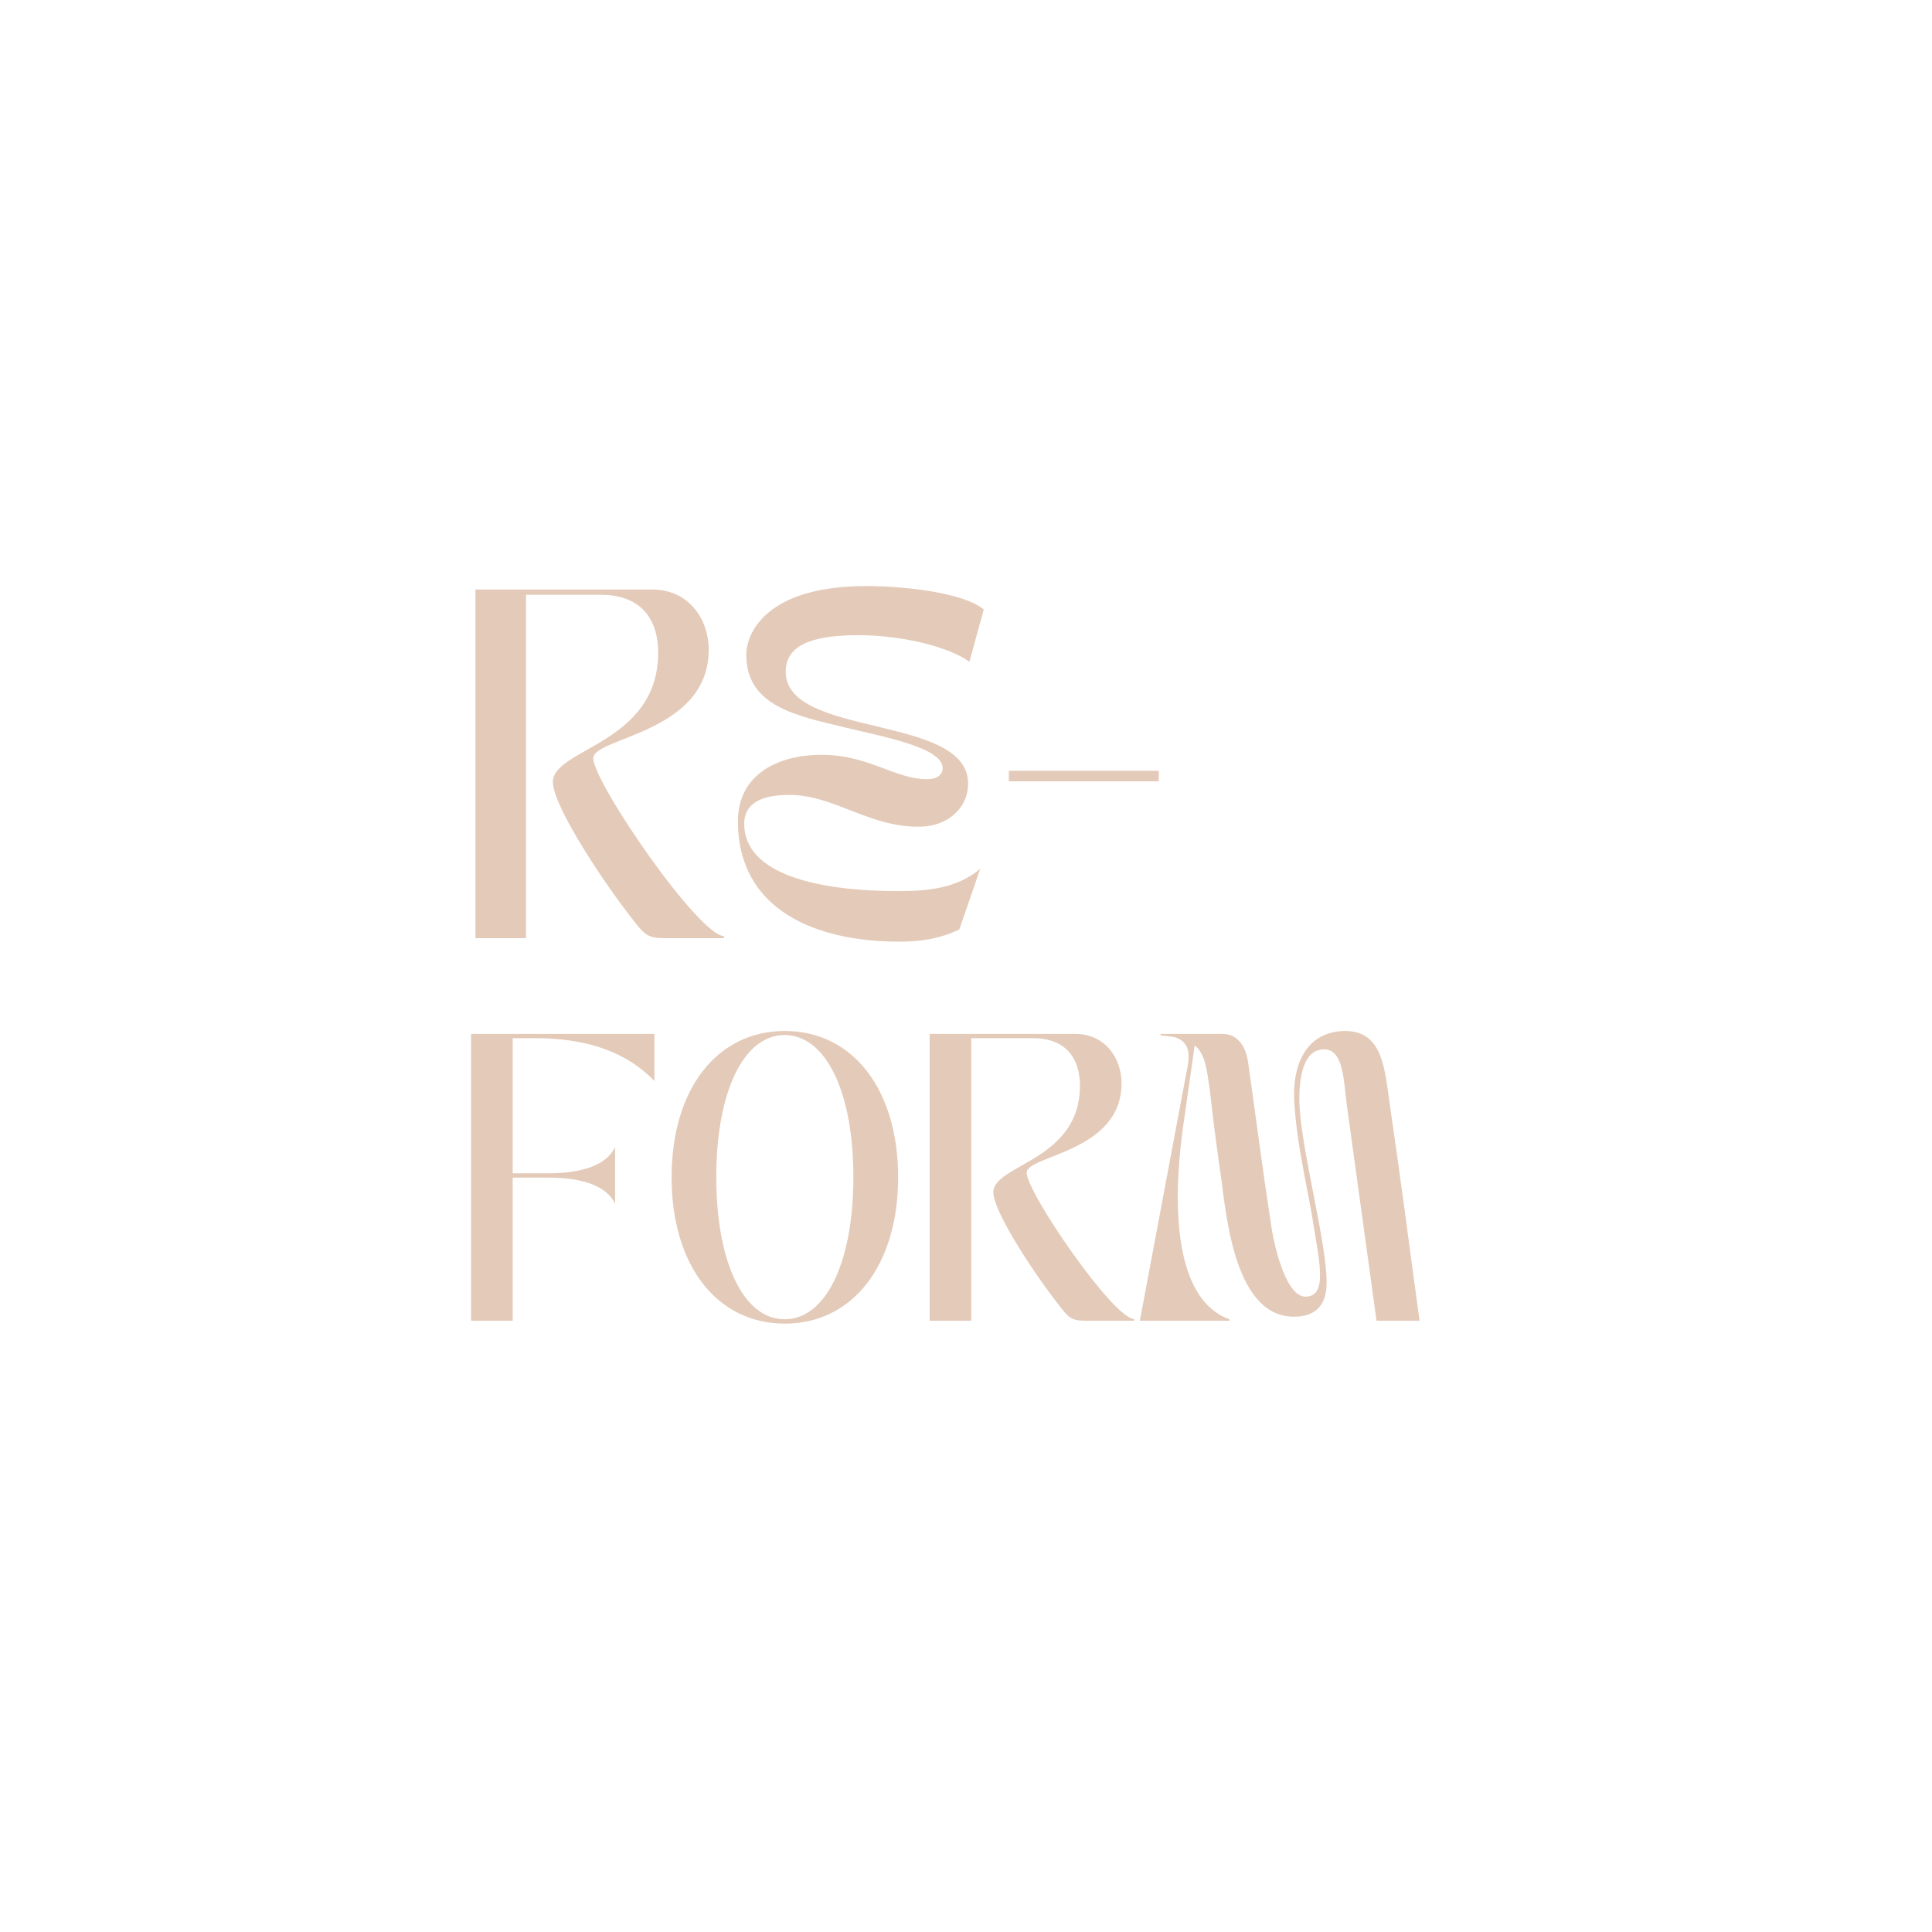
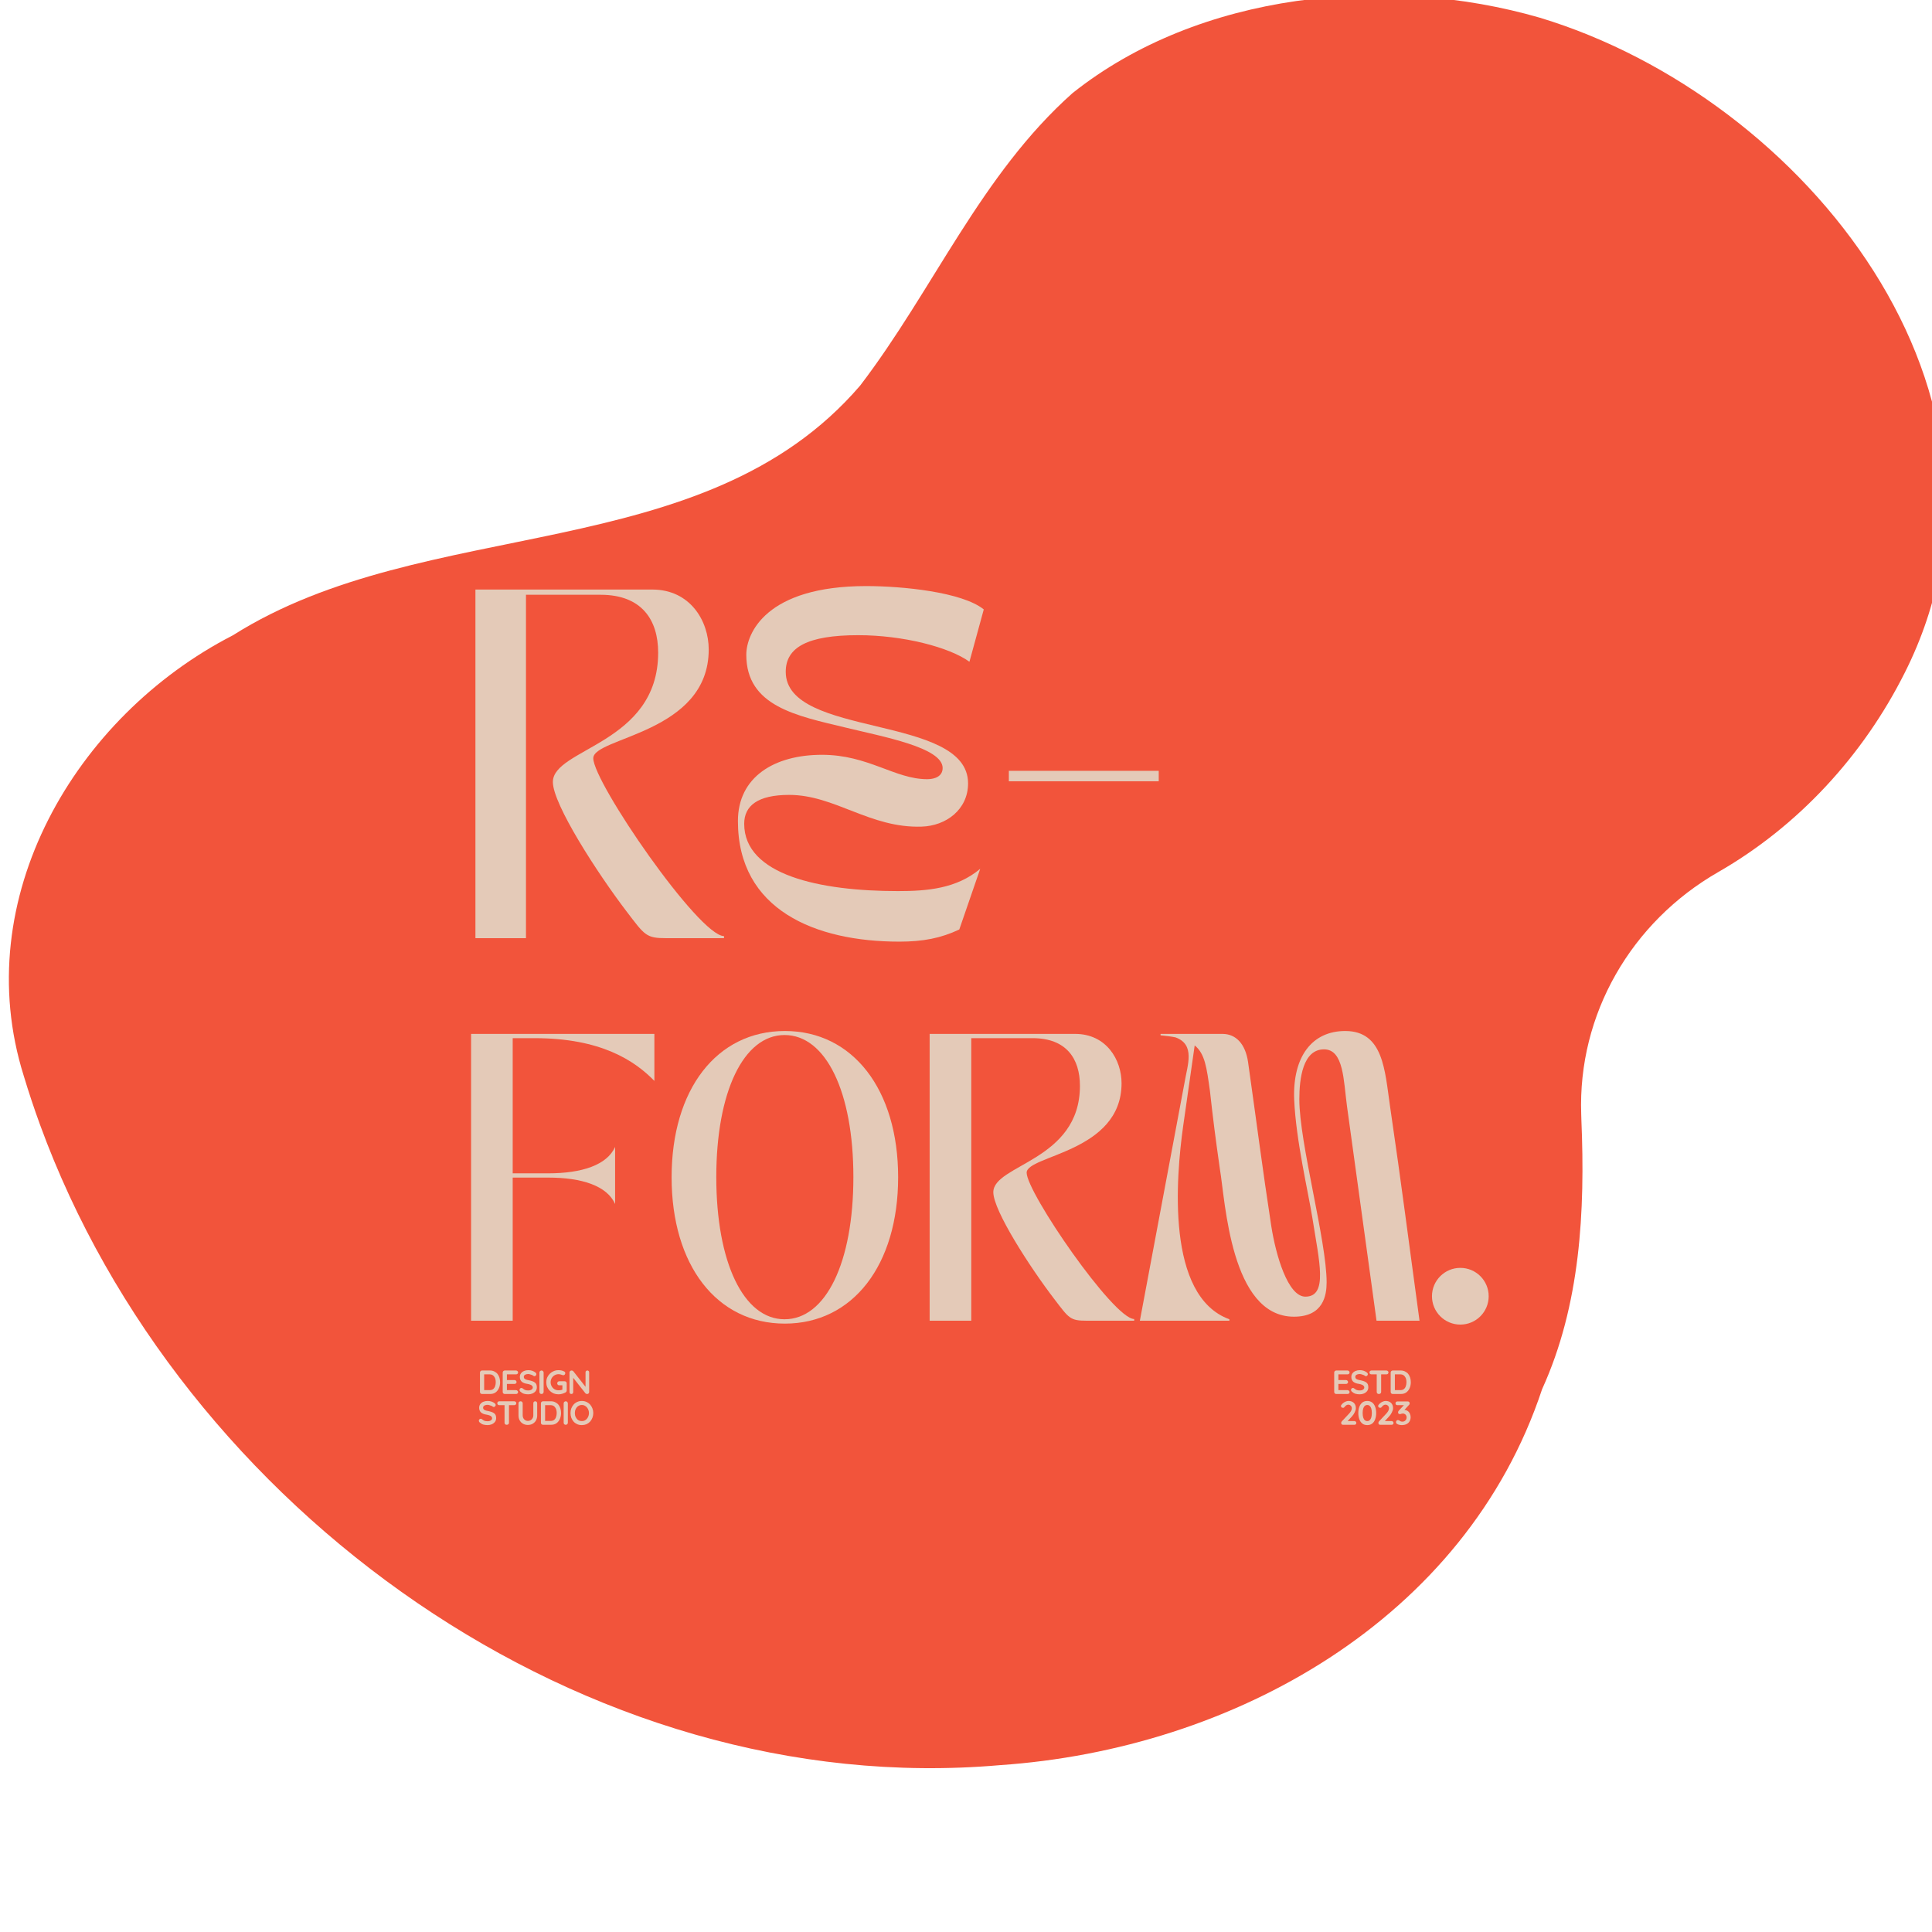
<svg xmlns="http://www.w3.org/2000/svg" width="500" zoomAndPan="magnify" viewBox="0 0 375 375" height="500" preserveAspectRatio="xMidYMid meet" version="1.0">
  <defs>
    <g />
+     <clipPath id="e1bc3268ee">
+       <path d="M 1 0 L 375 0 L 375 344 L 1 344 Z M 1 0 " clip-rule="nonzero" />
+     </clipPath>
+     <clipPath id="7a003048fb">
+       <path d="M 352.148 -45.277 L 462.785 257.652 L 73.91 399.676 L -36.727 96.75 Z M 352.148 -45.277 " clip-rule="nonzero" />
+     </clipPath>
+     <clipPath id="eb1e24b369">
+       <path d="M 352.148 -45.277 L 462.785 257.652 L 73.91 399.676 L -36.727 96.75 Z M 352.148 -45.277 " clip-rule="nonzero" />
+     </clipPath>
+     <clipPath id="b57a41daa2">
+       <path d="M 277.945 246.094 L 288.953 246.094 L 288.953 257.102 L 277.945 257.102 Z M 277.945 246.094 " clip-rule="nonzero" />
+     </clipPath>
+     <clipPath id="82120282ce">
+       <path d="M 283.449 246.094 C 280.41 246.094 277.945 248.559 277.945 251.598 C 277.945 254.637 280.41 257.102 283.449 257.102 C 286.488 257.102 288.953 254.637 288.953 251.598 C 288.953 248.559 286.488 246.094 283.449 246.094 Z M 283.449 246.094 " clip-rule="nonzero" />
+     </clipPath>
  </defs>
+   <g clip-path="url(#e1bc3268ee)">
+     <g clip-path="url(#7a003048fb)">
+       <g clip-path="url(#eb1e24b369)">
+         <path fill="#f2543b" d="M 299.312 269.66 C 306.766 253.297 307.688 235.062 306.945 217.352 C 306.938 216.996 306.926 216.641 306.914 216.281 C 306.234 196.848 316.633 178.949 333.5 169.273 C 348.996 160.387 361.641 146.688 369.738 130.527 C 396.727 76.824 350.262 18.965 298.887 3.438 C 269.23 -5.152 232.75 -1.496 208.168 18.082 C 190.395 33.887 181.164 56.254 166.949 74.848 C 136.5 110.297 82.758 99.574 45.207 123.309 C 14.566 139.059 -6.168 174.488 4.602 208.797 C 5.57 212.012 6.633 215.199 7.785 218.355 C 35.07 293.062 113.637 349.633 194.105 342.613 C 239.301 339.523 284.469 314.414 299.312 269.664 Z M 299.312 269.66 " fill-opacity="1" fill-rule="nonzero" />
+       </g>
+     </g>
+   </g>
  <g fill="#e4cab8" fill-opacity="1">
    <g transform="translate(87.54595, 182.1009)">
      <g>
        <path d="M 14.547 0 L 14.547 -66.656 L 29.031 -66.656 C 37.016 -66.656 40.203 -61.781 40.203 -55.422 C 40.203 -37.688 19.766 -36.875 19.766 -30.312 C 19.766 -25.984 28.422 -12.594 34.109 -5.141 C 37.625 -0.547 37.828 0 41.828 0 L 52.984 0 L 52.984 -0.406 C 48.109 -0.406 27.609 -30.25 27.609 -34.922 C 27.609 -39.047 50.016 -39.719 50.016 -56.031 C 50.016 -61.578 46.422 -67.672 39.047 -67.672 L 4.734 -67.672 L 4.734 0 Z M 14.547 0 " />
      </g>
    </g>
  </g>
  <g fill="#e4cab8" fill-opacity="1">
    <g transform="translate(140.5269, 182.1009)">
      <g>
        <path d="M 2.703 -22.734 C 2.703 -5.484 17.734 0.672 34.031 0.672 C 38.641 0.672 42.094 0 45.672 -1.688 L 49.734 -13.469 C 45.141 -9.609 39.453 -9.141 33.766 -9.141 C 18.609 -9.141 3.922 -12.25 3.922 -22.203 C 3.922 -25.719 6.562 -27.812 12.656 -27.812 C 21.516 -27.812 28.359 -21.312 38.375 -21.656 C 43.109 -21.797 47.375 -24.969 47.375 -30.047 C 47.375 -43.516 11.984 -38.844 11.984 -51.703 C 11.984 -56.438 16.172 -58.812 26.047 -58.812 C 34.719 -58.812 43.719 -56.5 47.641 -53.656 L 50.422 -63.812 C 46.219 -67.203 34.578 -68.344 27.609 -68.344 C 8.125 -68.344 4.328 -59.141 4.328 -55.016 C 4.328 -45 14.078 -43.172 23.625 -40.875 C 30.859 -39.109 42.438 -37.016 42.438 -33.031 C 42.438 -31.469 41.016 -30.859 39.453 -30.859 C 33.156 -30.859 28.016 -35.594 19.016 -35.594 C 9.812 -35.594 2.703 -31.328 2.703 -22.734 Z M 2.703 -22.734 " />
      </g>
    </g>
  </g>
  <g fill="#e4cab8" fill-opacity="1">
    <g transform="translate(192.4253, 182.1009)">
      <g>
        <path d="M 3.391 -32.484 L 3.391 -30.453 L 32.484 -30.453 L 32.484 -32.484 Z M 3.391 -32.484 " />
      </g>
    </g>
  </g>
  <g fill="#e4cab8" fill-opacity="1">
    <g transform="translate(87.54595, 256.3509)">
      <g>
        <path d="M 3.891 0 L 11.969 0 L 11.969 -27.781 L 18.875 -27.781 C 25.438 -27.781 30.281 -26.172 31.844 -22.656 L 31.844 -33.734 C 30.281 -30.234 25.438 -28.609 18.875 -28.609 L 11.969 -28.609 L 11.969 -54.844 L 16.25 -54.844 C 29.062 -54.844 35.625 -50.5 39.469 -46.547 L 39.469 -55.672 L 3.891 -55.672 Z M 3.891 0 " />
      </g>
    </g>
  </g>
  <g fill="#e4cab8" fill-opacity="1">
    <g transform="translate(128.125, 256.3509)">
      <g>
        <path d="M 24.219 0.562 C 37.406 0.562 46.203 -10.797 46.203 -27.844 C 46.203 -44.875 37.406 -56.234 24.219 -56.234 C 10.969 -56.234 2.234 -44.875 2.234 -27.844 C 2.234 -10.797 10.969 0.562 24.219 0.562 Z M 10.906 -27.891 C 10.906 -44.422 16.203 -55.453 24.156 -55.453 C 32.172 -55.453 37.516 -44.422 37.516 -27.891 C 37.516 -11.297 32.172 -0.281 24.156 -0.281 C 16.203 -0.281 10.906 -11.297 10.906 -27.891 Z M 10.906 -27.891 " />
      </g>
    </g>
  </g>
  <g fill="#e4cab8" fill-opacity="1">
    <g transform="translate(176.5528, 256.3509)">
      <g>
        <path d="M 11.969 0 L 11.969 -54.844 L 23.891 -54.844 C 30.453 -54.844 33.062 -50.828 33.062 -45.594 C 33.062 -31.016 16.25 -30.344 16.25 -24.938 C 16.25 -21.375 23.375 -10.359 28.062 -4.234 C 30.953 -0.453 31.125 0 34.406 0 L 43.594 0 L 43.594 -0.328 C 39.578 -0.328 22.719 -24.891 22.719 -28.734 C 22.719 -32.125 41.141 -32.672 41.141 -46.094 C 41.141 -50.656 38.188 -55.672 32.125 -55.672 L 3.891 -55.672 L 3.891 0 Z M 11.969 0 " />
      </g>
    </g>
  </g>
  <g fill="#e4cab8" fill-opacity="1">
    <g transform="translate(220.1377, 256.3509)">
      <g>
        <path d="M 18.484 0 L 18.484 -0.281 C 6.125 -4.781 8.125 -27.844 9.516 -37.797 C 10.641 -45.766 10.641 -45.703 11.75 -53.438 C 13.75 -51.828 14.078 -49.109 14.703 -44.656 C 15.312 -39.188 15.75 -35.688 16.641 -29.453 C 17.703 -23.219 18.703 -0.781 31.016 -0.781 C 36.75 -0.781 37.359 -4.953 37.359 -7.453 C 37.359 -15.531 32.062 -34.453 32.062 -42.984 C 32.062 -46.984 32.734 -52.672 36.859 -52.672 C 40.703 -52.672 40.641 -46.547 41.312 -41.641 C 43.484 -25.781 44.812 -16.25 47.047 0 L 55.391 0 C 53.172 -16.25 52 -25.719 49.656 -41.703 C 48.656 -48.609 48.375 -56.234 40.969 -56.234 C 34.578 -56.234 30.734 -51.328 31.062 -42.922 C 31.406 -34.969 33.797 -25 34.625 -19.766 C 35.906 -11.578 37.688 -4.672 33.234 -4.672 C 29.844 -4.672 27.5 -12.688 26.609 -18.422 C 24.828 -30.062 23.938 -37.297 22.109 -50.219 C 21.594 -53.719 19.766 -55.672 17.141 -55.672 L 5.125 -55.672 L 5.125 -55.391 C 6.234 -55.281 7.188 -55.172 8.016 -55 C 11.906 -53.609 10.359 -49.656 9.797 -46.312 L 1.109 0 Z M 18.484 0 " />
      </g>
    </g>
  </g>
+   <g clip-path="url(#b57a41daa2)">
+     <g clip-path="url(#82120282ce)">
+       <path fill="#e4cab8" d="M 277.945 246.094 L 288.953 246.094 L 288.953 257.102 L 277.945 257.102 Z M 277.945 246.094 " fill-opacity="1" fill-rule="nonzero" />
+     </g>
+   </g>
+   <g fill="#e4cab8" fill-opacity="1">
+     <g transform="translate(92.67783, 270.5731)">
+       <g>
+         <path d="M 2.438 -4.562 C 2.75 -4.562 3.023 -4.5 3.266 -4.375 C 3.516 -4.258 3.723 -4.098 3.891 -3.891 C 4.055 -3.68 4.18 -3.438 4.266 -3.156 C 4.348 -2.883 4.391 -2.594 4.391 -2.281 C 4.391 -1.863 4.312 -1.477 4.156 -1.125 C 4.008 -0.781 3.789 -0.504 3.5 -0.297 C 3.219 -0.098 2.863 0 2.438 0 L 0.891 0 C 0.773 0 0.676 -0.035 0.594 -0.109 C 0.52 -0.191 0.484 -0.285 0.484 -0.391 L 0.484 -4.156 C 0.484 -4.27 0.52 -4.363 0.594 -4.438 C 0.676 -4.52 0.773 -4.562 0.891 -4.562 Z M 2.375 -0.75 C 2.645 -0.75 2.867 -0.816 3.047 -0.953 C 3.223 -1.098 3.348 -1.285 3.422 -1.516 C 3.504 -1.754 3.547 -2.008 3.547 -2.281 C 3.547 -2.488 3.523 -2.68 3.484 -2.859 C 3.441 -3.047 3.367 -3.207 3.266 -3.344 C 3.172 -3.488 3.051 -3.602 2.906 -3.688 C 2.758 -3.77 2.582 -3.812 2.375 -3.812 L 1.234 -3.812 L 1.297 -3.875 L 1.297 -0.672 L 1.266 -0.75 Z M 2.375 -0.75 " />
+       </g>
+     </g>
+   </g>
+   <g fill="#e4cab8" fill-opacity="1">
+     <g transform="translate(97.09293, 270.5731)">
+       <g>
+         <path d="M 0.891 -4.562 L 3.062 -4.562 C 3.176 -4.562 3.27 -4.523 3.344 -4.453 C 3.426 -4.379 3.469 -4.285 3.469 -4.172 C 3.469 -4.066 3.426 -3.977 3.344 -3.906 C 3.27 -3.844 3.176 -3.812 3.062 -3.812 L 1.25 -3.812 L 1.297 -3.922 L 1.297 -2.656 L 1.25 -2.703 L 2.781 -2.703 C 2.883 -2.703 2.973 -2.664 3.047 -2.594 C 3.129 -2.52 3.172 -2.426 3.172 -2.312 C 3.172 -2.207 3.129 -2.117 3.047 -2.047 C 2.973 -1.984 2.883 -1.953 2.781 -1.953 L 1.266 -1.953 L 1.297 -2 L 1.297 -0.688 L 1.25 -0.75 L 3.062 -0.75 C 3.176 -0.75 3.27 -0.707 3.344 -0.625 C 3.426 -0.551 3.469 -0.469 3.469 -0.375 C 3.469 -0.258 3.426 -0.164 3.344 -0.094 C 3.27 -0.031 3.176 0 3.062 0 L 0.891 0 C 0.773 0 0.676 -0.035 0.594 -0.109 C 0.52 -0.191 0.484 -0.285 0.484 -0.391 L 0.484 -4.156 C 0.484 -4.27 0.52 -4.363 0.594 -4.438 C 0.676 -4.52 0.773 -4.562 0.891 -4.562 Z M 0.891 -4.562 " />
+       </g>
+     </g>
+   </g>
+   <g fill="#e4cab8" fill-opacity="1">
+     <g transform="translate(100.5754, 270.5731)">
+       <g>
+         <path d="M 1.953 0.062 C 1.648 0.062 1.375 0.023 1.125 -0.047 C 0.883 -0.117 0.656 -0.254 0.438 -0.453 C 0.383 -0.492 0.344 -0.547 0.312 -0.609 C 0.281 -0.672 0.266 -0.734 0.266 -0.797 C 0.266 -0.891 0.297 -0.973 0.359 -1.047 C 0.43 -1.129 0.523 -1.172 0.641 -1.172 C 0.723 -1.172 0.797 -1.145 0.859 -1.094 C 1.023 -0.957 1.188 -0.852 1.344 -0.781 C 1.508 -0.719 1.711 -0.688 1.953 -0.688 C 2.117 -0.688 2.266 -0.707 2.391 -0.75 C 2.523 -0.801 2.633 -0.867 2.719 -0.953 C 2.801 -1.047 2.844 -1.145 2.844 -1.25 C 2.844 -1.383 2.801 -1.492 2.719 -1.578 C 2.645 -1.672 2.523 -1.75 2.359 -1.812 C 2.203 -1.875 2.004 -1.926 1.766 -1.969 C 1.523 -2 1.316 -2.051 1.141 -2.125 C 0.961 -2.195 0.812 -2.285 0.688 -2.391 C 0.57 -2.504 0.484 -2.633 0.422 -2.781 C 0.359 -2.938 0.328 -3.109 0.328 -3.297 C 0.328 -3.578 0.398 -3.816 0.547 -4.016 C 0.691 -4.211 0.891 -4.363 1.141 -4.469 C 1.391 -4.57 1.664 -4.625 1.969 -4.625 C 2.25 -4.625 2.508 -4.582 2.75 -4.5 C 2.988 -4.414 3.188 -4.305 3.344 -4.172 C 3.469 -4.078 3.531 -3.961 3.531 -3.828 C 3.531 -3.734 3.488 -3.645 3.406 -3.562 C 3.332 -3.488 3.25 -3.453 3.156 -3.453 C 3.094 -3.453 3.035 -3.473 2.984 -3.516 C 2.91 -3.578 2.812 -3.633 2.688 -3.688 C 2.57 -3.738 2.445 -3.781 2.312 -3.812 C 2.188 -3.852 2.07 -3.875 1.969 -3.875 C 1.781 -3.875 1.617 -3.848 1.484 -3.797 C 1.359 -3.754 1.258 -3.691 1.188 -3.609 C 1.125 -3.523 1.094 -3.43 1.094 -3.328 C 1.094 -3.191 1.129 -3.082 1.203 -3 C 1.285 -2.914 1.398 -2.848 1.547 -2.797 C 1.691 -2.742 1.863 -2.703 2.062 -2.672 C 2.32 -2.617 2.551 -2.555 2.75 -2.484 C 2.945 -2.422 3.109 -2.336 3.234 -2.234 C 3.367 -2.141 3.469 -2.016 3.531 -1.859 C 3.594 -1.703 3.625 -1.516 3.625 -1.297 C 3.625 -1.016 3.547 -0.77 3.391 -0.562 C 3.234 -0.363 3.023 -0.207 2.766 -0.094 C 2.516 0.008 2.242 0.062 1.953 0.062 Z M 1.953 0.062 " />
+       </g>
+     </g>
+   </g>
+   <g fill="#e4cab8" fill-opacity="1">
+     <g transform="translate(104.221, 270.5731)">
+       <g>
+         <path d="M 1.297 -0.391 C 1.297 -0.285 1.254 -0.191 1.172 -0.109 C 1.098 -0.035 1.004 0 0.891 0 C 0.766 0 0.664 -0.035 0.594 -0.109 C 0.52 -0.191 0.484 -0.285 0.484 -0.391 L 0.484 -4.156 C 0.484 -4.27 0.52 -4.363 0.594 -4.438 C 0.676 -4.52 0.781 -4.562 0.906 -4.562 C 1.008 -4.562 1.098 -4.52 1.172 -4.438 C 1.254 -4.363 1.297 -4.27 1.297 -4.156 Z M 1.297 -0.391 " />
+       </g>
+     </g>
+   </g>
+   <g fill="#e4cab8" fill-opacity="1">
+     <g transform="translate(105.7666, 270.5731)">
+       <g>
+         <path d="M 2.641 0.062 C 2.305 0.062 1.992 0.004 1.703 -0.109 C 1.422 -0.234 1.172 -0.398 0.953 -0.609 C 0.734 -0.828 0.562 -1.078 0.438 -1.359 C 0.32 -1.648 0.266 -1.957 0.266 -2.281 C 0.266 -2.602 0.32 -2.906 0.438 -3.188 C 0.562 -3.469 0.734 -3.719 0.953 -3.938 C 1.172 -4.156 1.422 -4.32 1.703 -4.438 C 1.992 -4.562 2.305 -4.625 2.641 -4.625 C 2.836 -4.625 3.031 -4.602 3.219 -4.562 C 3.414 -4.52 3.598 -4.453 3.766 -4.359 C 3.828 -4.328 3.875 -4.281 3.906 -4.219 C 3.938 -4.164 3.953 -4.109 3.953 -4.047 C 3.953 -3.941 3.914 -3.848 3.844 -3.766 C 3.781 -3.68 3.691 -3.641 3.578 -3.641 C 3.547 -3.641 3.508 -3.645 3.469 -3.656 C 3.438 -3.664 3.406 -3.676 3.375 -3.688 C 3.258 -3.738 3.141 -3.773 3.016 -3.797 C 2.898 -3.828 2.773 -3.844 2.641 -3.844 C 2.359 -3.844 2.098 -3.77 1.859 -3.625 C 1.629 -3.488 1.445 -3.301 1.312 -3.062 C 1.176 -2.82 1.109 -2.562 1.109 -2.281 C 1.109 -2 1.176 -1.738 1.312 -1.5 C 1.445 -1.258 1.629 -1.066 1.859 -0.922 C 2.098 -0.785 2.359 -0.719 2.641 -0.719 C 2.766 -0.719 2.906 -0.727 3.062 -0.75 C 3.219 -0.781 3.348 -0.816 3.453 -0.859 L 3.391 -0.672 L 3.391 -1.781 L 3.5 -1.688 L 2.781 -1.688 C 2.664 -1.688 2.57 -1.723 2.5 -1.797 C 2.426 -1.867 2.391 -1.961 2.391 -2.078 C 2.391 -2.18 2.426 -2.27 2.5 -2.344 C 2.57 -2.426 2.664 -2.469 2.781 -2.469 L 3.844 -2.469 C 3.957 -2.469 4.051 -2.426 4.125 -2.344 C 4.195 -2.27 4.234 -2.176 4.234 -2.062 L 4.234 -0.688 C 4.234 -0.594 4.211 -0.52 4.172 -0.469 C 4.141 -0.414 4.098 -0.367 4.047 -0.328 C 3.836 -0.211 3.613 -0.117 3.375 -0.047 C 3.145 0.023 2.898 0.062 2.641 0.062 Z M 2.641 0.062 " />
+       </g>
+     </g>
+   </g>
+   <g fill="#e4cab8" fill-opacity="1">
+     <g transform="translate(110.0578, 270.5731)">
+       <g>
+         <path d="M 3.953 -4.562 C 4.055 -4.562 4.141 -4.523 4.203 -4.453 C 4.266 -4.391 4.297 -4.305 4.297 -4.203 L 4.297 -0.391 C 4.297 -0.285 4.258 -0.191 4.188 -0.109 C 4.113 -0.035 4.02 0 3.906 0 C 3.844 0 3.781 -0.008 3.719 -0.031 C 3.664 -0.051 3.625 -0.078 3.594 -0.109 L 1.031 -3.359 L 1.203 -3.469 L 1.203 -0.359 C 1.203 -0.254 1.164 -0.164 1.094 -0.094 C 1.031 -0.031 0.945 0 0.844 0 C 0.738 0 0.648 -0.031 0.578 -0.094 C 0.516 -0.164 0.484 -0.254 0.484 -0.359 L 0.484 -4.156 C 0.484 -4.27 0.52 -4.363 0.594 -4.438 C 0.676 -4.52 0.773 -4.562 0.891 -4.562 C 0.953 -4.562 1.016 -4.547 1.078 -4.516 C 1.141 -4.492 1.188 -4.461 1.219 -4.422 L 3.703 -1.25 L 3.594 -1.172 L 3.594 -4.203 C 3.594 -4.305 3.625 -4.391 3.688 -4.453 C 3.75 -4.523 3.836 -4.562 3.953 -4.562 Z M 3.953 -4.562 " />
+       </g>
+     </g>
+   </g>
+   <g fill="#e4cab8" fill-opacity="1">
+     <g transform="translate(114.6115, 270.5731)">
+       <g />
+     </g>
+   </g>
+   <g fill="#e4cab8" fill-opacity="1">
+     <g transform="translate(92.67783, 276.5511)">
+       <g>
+         <path d="M 1.953 0.062 C 1.648 0.062 1.375 0.023 1.125 -0.047 C 0.883 -0.117 0.656 -0.254 0.438 -0.453 C 0.383 -0.492 0.344 -0.547 0.312 -0.609 C 0.281 -0.672 0.266 -0.734 0.266 -0.797 C 0.266 -0.891 0.297 -0.973 0.359 -1.047 C 0.43 -1.129 0.523 -1.172 0.641 -1.172 C 0.723 -1.172 0.797 -1.145 0.859 -1.094 C 1.023 -0.957 1.188 -0.852 1.344 -0.781 C 1.508 -0.719 1.711 -0.688 1.953 -0.688 C 2.117 -0.688 2.266 -0.707 2.391 -0.75 C 2.523 -0.801 2.633 -0.867 2.719 -0.953 C 2.801 -1.047 2.844 -1.145 2.844 -1.25 C 2.844 -1.383 2.801 -1.492 2.719 -1.578 C 2.645 -1.672 2.523 -1.75 2.359 -1.812 C 2.203 -1.875 2.004 -1.926 1.766 -1.969 C 1.523 -2 1.316 -2.051 1.141 -2.125 C 0.961 -2.195 0.812 -2.285 0.688 -2.391 C 0.57 -2.504 0.484 -2.633 0.422 -2.781 C 0.359 -2.938 0.328 -3.109 0.328 -3.297 C 0.328 -3.578 0.398 -3.816 0.547 -4.016 C 0.691 -4.211 0.891 -4.363 1.141 -4.469 C 1.391 -4.57 1.664 -4.625 1.969 -4.625 C 2.25 -4.625 2.508 -4.582 2.75 -4.5 C 2.988 -4.414 3.188 -4.305 3.344 -4.172 C 3.469 -4.078 3.531 -3.961 3.531 -3.828 C 3.531 -3.734 3.488 -3.645 3.406 -3.562 C 3.332 -3.488 3.25 -3.453 3.156 -3.453 C 3.094 -3.453 3.035 -3.473 2.984 -3.516 C 2.91 -3.578 2.812 -3.633 2.688 -3.688 C 2.57 -3.738 2.445 -3.781 2.312 -3.812 C 2.188 -3.852 2.07 -3.875 1.969 -3.875 C 1.781 -3.875 1.617 -3.848 1.484 -3.797 C 1.359 -3.754 1.258 -3.691 1.188 -3.609 C 1.125 -3.523 1.094 -3.43 1.094 -3.328 C 1.094 -3.191 1.129 -3.082 1.203 -3 C 1.285 -2.914 1.398 -2.848 1.547 -2.797 C 1.691 -2.742 1.863 -2.703 2.062 -2.672 C 2.32 -2.617 2.551 -2.555 2.75 -2.484 C 2.945 -2.422 3.109 -2.336 3.234 -2.234 C 3.367 -2.141 3.469 -2.016 3.531 -1.859 C 3.594 -1.703 3.625 -1.516 3.625 -1.297 C 3.625 -1.016 3.547 -0.77 3.391 -0.562 C 3.234 -0.363 3.023 -0.207 2.766 -0.094 C 2.516 0.008 2.242 0.062 1.953 0.062 Z M 1.953 0.062 " />
+       </g>
+     </g>
+   </g>
+   <g fill="#e4cab8" fill-opacity="1">
+     <g transform="translate(96.32339, 276.5511)">
+       <g>
+         <path d="M 2.031 0 C 1.906 0 1.801 -0.035 1.719 -0.109 C 1.645 -0.191 1.609 -0.285 1.609 -0.391 L 1.609 -4.172 L 2.469 -4.172 L 2.469 -0.391 C 2.469 -0.285 2.426 -0.191 2.344 -0.109 C 2.258 -0.035 2.156 0 2.031 0 Z M 0.594 -3.812 C 0.477 -3.812 0.383 -3.844 0.312 -3.906 C 0.238 -3.977 0.203 -4.07 0.203 -4.188 C 0.203 -4.301 0.238 -4.391 0.312 -4.453 C 0.383 -4.523 0.477 -4.562 0.594 -4.562 L 3.484 -4.562 C 3.598 -4.562 3.691 -4.523 3.766 -4.453 C 3.848 -4.391 3.891 -4.301 3.891 -4.188 C 3.891 -4.07 3.848 -3.977 3.766 -3.906 C 3.691 -3.844 3.598 -3.812 3.484 -3.812 Z M 0.594 -3.812 " />
+       </g>
+     </g>
+   </g>
+   <g fill="#e4cab8" fill-opacity="1">
+     <g transform="translate(100.1581, 276.5511)">
+       <g>
+         <path d="M 3.734 -4.562 C 3.836 -4.562 3.926 -4.523 4 -4.453 C 4.07 -4.379 4.109 -4.285 4.109 -4.172 L 4.109 -1.812 C 4.109 -1.445 4.031 -1.125 3.875 -0.844 C 3.719 -0.57 3.504 -0.359 3.234 -0.203 C 2.961 -0.047 2.648 0.031 2.297 0.031 C 1.941 0.031 1.629 -0.047 1.359 -0.203 C 1.086 -0.359 0.875 -0.57 0.719 -0.844 C 0.562 -1.125 0.484 -1.445 0.484 -1.812 L 0.484 -4.172 C 0.484 -4.285 0.52 -4.379 0.594 -4.453 C 0.676 -4.523 0.781 -4.562 0.906 -4.562 C 1.008 -4.562 1.098 -4.523 1.172 -4.453 C 1.254 -4.379 1.297 -4.285 1.297 -4.172 L 1.297 -1.812 C 1.297 -1.594 1.344 -1.406 1.438 -1.25 C 1.531 -1.094 1.656 -0.969 1.812 -0.875 C 1.969 -0.789 2.129 -0.75 2.297 -0.75 C 2.484 -0.75 2.656 -0.789 2.812 -0.875 C 2.977 -0.969 3.109 -1.094 3.203 -1.25 C 3.305 -1.406 3.359 -1.594 3.359 -1.812 L 3.359 -4.172 C 3.359 -4.285 3.391 -4.379 3.453 -4.453 C 3.523 -4.523 3.617 -4.562 3.734 -4.562 Z M 3.734 -4.562 " />
+       </g>
+     </g>
+   </g>
+   <g fill="#e4cab8" fill-opacity="1">
+     <g transform="translate(104.5079, 276.5511)">
+       <g>
+         <path d="M 2.438 -4.562 C 2.75 -4.562 3.023 -4.5 3.266 -4.375 C 3.516 -4.258 3.723 -4.098 3.891 -3.891 C 4.055 -3.68 4.18 -3.438 4.266 -3.156 C 4.348 -2.883 4.391 -2.594 4.391 -2.281 C 4.391 -1.863 4.312 -1.477 4.156 -1.125 C 4.008 -0.781 3.789 -0.504 3.5 -0.297 C 3.219 -0.098 2.863 0 2.438 0 L 0.891 0 C 0.773 0 0.676 -0.035 0.594 -0.109 C 0.52 -0.191 0.484 -0.285 0.484 -0.391 L 0.484 -4.156 C 0.484 -4.27 0.52 -4.363 0.594 -4.438 C 0.676 -4.52 0.773 -4.562 0.891 -4.562 Z M 2.375 -0.75 C 2.645 -0.75 2.867 -0.816 3.047 -0.953 C 3.223 -1.098 3.348 -1.285 3.422 -1.516 C 3.504 -1.754 3.547 -2.008 3.547 -2.281 C 3.547 -2.488 3.523 -2.68 3.484 -2.859 C 3.441 -3.047 3.367 -3.207 3.266 -3.344 C 3.172 -3.488 3.051 -3.602 2.906 -3.688 C 2.758 -3.77 2.582 -3.812 2.375 -3.812 L 1.234 -3.812 L 1.297 -3.875 L 1.297 -0.672 L 1.266 -0.75 Z M 2.375 -0.75 " />
+       </g>
+     </g>
+   </g>
+   <g fill="#e4cab8" fill-opacity="1">
+     <g transform="translate(108.923, 276.5511)">
+       <g>
+         <path d="M 1.297 -0.391 C 1.297 -0.285 1.254 -0.191 1.172 -0.109 C 1.098 -0.035 1.004 0 0.891 0 C 0.766 0 0.664 -0.035 0.594 -0.109 C 0.52 -0.191 0.484 -0.285 0.484 -0.391 L 0.484 -4.156 C 0.484 -4.27 0.52 -4.363 0.594 -4.438 C 0.676 -4.52 0.781 -4.562 0.906 -4.562 C 1.008 -4.562 1.098 -4.52 1.172 -4.438 C 1.254 -4.363 1.297 -4.27 1.297 -4.156 Z M 1.297 -0.391 " />
+       </g>
+     </g>
+   </g>
+   <g fill="#e4cab8" fill-opacity="1">
+     <g transform="translate(110.4687, 276.5511)">
+       <g>
+         <path d="M 4.688 -2.281 C 4.688 -1.957 4.629 -1.648 4.516 -1.359 C 4.41 -1.078 4.258 -0.828 4.062 -0.609 C 3.863 -0.398 3.629 -0.234 3.359 -0.109 C 3.086 0.004 2.789 0.062 2.469 0.062 C 2.145 0.062 1.848 0.004 1.578 -0.109 C 1.305 -0.234 1.07 -0.398 0.875 -0.609 C 0.688 -0.828 0.535 -1.078 0.422 -1.359 C 0.316 -1.648 0.266 -1.957 0.266 -2.281 C 0.266 -2.602 0.316 -2.906 0.422 -3.188 C 0.535 -3.469 0.688 -3.719 0.875 -3.938 C 1.07 -4.156 1.305 -4.32 1.578 -4.438 C 1.848 -4.562 2.145 -4.625 2.469 -4.625 C 2.789 -4.625 3.086 -4.562 3.359 -4.438 C 3.629 -4.32 3.863 -4.156 4.062 -3.938 C 4.258 -3.719 4.41 -3.469 4.516 -3.188 C 4.629 -2.906 4.688 -2.602 4.688 -2.281 Z M 3.844 -2.281 C 3.844 -2.57 3.781 -2.832 3.656 -3.062 C 3.539 -3.301 3.379 -3.488 3.172 -3.625 C 2.973 -3.77 2.738 -3.844 2.469 -3.844 C 2.195 -3.844 1.957 -3.77 1.75 -3.625 C 1.551 -3.488 1.395 -3.301 1.281 -3.062 C 1.164 -2.832 1.109 -2.57 1.109 -2.281 C 1.109 -1.988 1.164 -1.723 1.281 -1.484 C 1.395 -1.254 1.551 -1.066 1.75 -0.922 C 1.957 -0.785 2.195 -0.719 2.469 -0.719 C 2.738 -0.719 2.973 -0.785 3.172 -0.922 C 3.379 -1.066 3.539 -1.254 3.656 -1.484 C 3.781 -1.723 3.844 -1.988 3.844 -2.281 Z M 3.844 -2.281 " />
+       </g>
+     </g>
+   </g>
+   <g fill="#e4cab8" fill-opacity="1">
+     <g transform="translate(258.4836, 270.5731)">
+       <g>
+         <path d="M 0.891 -4.562 L 3.062 -4.562 C 3.176 -4.562 3.27 -4.523 3.344 -4.453 C 3.426 -4.379 3.469 -4.285 3.469 -4.172 C 3.469 -4.066 3.426 -3.977 3.344 -3.906 C 3.27 -3.844 3.176 -3.812 3.062 -3.812 L 1.25 -3.812 L 1.297 -3.922 L 1.297 -2.656 L 1.25 -2.703 L 2.781 -2.703 C 2.883 -2.703 2.973 -2.664 3.047 -2.594 C 3.129 -2.52 3.172 -2.426 3.172 -2.312 C 3.172 -2.207 3.129 -2.117 3.047 -2.047 C 2.973 -1.984 2.883 -1.953 2.781 -1.953 L 1.266 -1.953 L 1.297 -2 L 1.297 -0.688 L 1.25 -0.75 L 3.062 -0.75 C 3.176 -0.75 3.27 -0.707 3.344 -0.625 C 3.426 -0.551 3.469 -0.469 3.469 -0.375 C 3.469 -0.258 3.426 -0.164 3.344 -0.094 C 3.27 -0.031 3.176 0 3.062 0 L 0.891 0 C 0.773 0 0.676 -0.035 0.594 -0.109 C 0.52 -0.191 0.484 -0.285 0.484 -0.391 L 0.484 -4.156 C 0.484 -4.27 0.52 -4.363 0.594 -4.438 C 0.676 -4.52 0.773 -4.562 0.891 -4.562 Z M 0.891 -4.562 " />
+       </g>
+     </g>
+   </g>
+   <g fill="#e4cab8" fill-opacity="1">
+     <g transform="translate(261.9661, 270.5731)">
+       <g>
+         <path d="M 1.953 0.062 C 1.648 0.062 1.375 0.023 1.125 -0.047 C 0.883 -0.117 0.656 -0.254 0.438 -0.453 C 0.383 -0.492 0.344 -0.547 0.312 -0.609 C 0.281 -0.672 0.266 -0.734 0.266 -0.797 C 0.266 -0.891 0.297 -0.973 0.359 -1.047 C 0.43 -1.129 0.523 -1.172 0.641 -1.172 C 0.723 -1.172 0.797 -1.145 0.859 -1.094 C 1.023 -0.957 1.188 -0.852 1.344 -0.781 C 1.508 -0.719 1.711 -0.688 1.953 -0.688 C 2.117 -0.688 2.266 -0.707 2.391 -0.75 C 2.523 -0.801 2.633 -0.867 2.719 -0.953 C 2.801 -1.047 2.844 -1.145 2.844 -1.25 C 2.844 -1.383 2.801 -1.492 2.719 -1.578 C 2.645 -1.672 2.523 -1.75 2.359 -1.812 C 2.203 -1.875 2.004 -1.926 1.766 -1.969 C 1.523 -2 1.316 -2.051 1.141 -2.125 C 0.961 -2.195 0.812 -2.285 0.688 -2.391 C 0.57 -2.504 0.484 -2.633 0.422 -2.781 C 0.359 -2.938 0.328 -3.109 0.328 -3.297 C 0.328 -3.578 0.398 -3.816 0.547 -4.016 C 0.691 -4.211 0.891 -4.363 1.141 -4.469 C 1.391 -4.57 1.664 -4.625 1.969 -4.625 C 2.25 -4.625 2.508 -4.582 2.75 -4.5 C 2.988 -4.414 3.188 -4.305 3.344 -4.172 C 3.469 -4.078 3.531 -3.961 3.531 -3.828 C 3.531 -3.734 3.488 -3.645 3.406 -3.562 C 3.332 -3.488 3.25 -3.453 3.156 -3.453 C 3.094 -3.453 3.035 -3.473 2.984 -3.516 C 2.91 -3.578 2.812 -3.633 2.688 -3.688 C 2.57 -3.738 2.445 -3.781 2.312 -3.812 C 2.188 -3.852 2.07 -3.875 1.969 -3.875 C 1.781 -3.875 1.617 -3.848 1.484 -3.797 C 1.359 -3.754 1.258 -3.691 1.188 -3.609 C 1.125 -3.523 1.094 -3.43 1.094 -3.328 C 1.094 -3.191 1.129 -3.082 1.203 -3 C 1.285 -2.914 1.398 -2.848 1.547 -2.797 C 1.691 -2.742 1.863 -2.703 2.062 -2.672 C 2.32 -2.617 2.551 -2.555 2.75 -2.484 C 2.945 -2.422 3.109 -2.336 3.234 -2.234 C 3.367 -2.141 3.469 -2.016 3.531 -1.859 C 3.594 -1.703 3.625 -1.516 3.625 -1.297 C 3.625 -1.016 3.547 -0.77 3.391 -0.562 C 3.234 -0.363 3.023 -0.207 2.766 -0.094 C 2.516 0.008 2.242 0.062 1.953 0.062 Z M 1.953 0.062 " />
+       </g>
+     </g>
+   </g>
+   <g fill="#e4cab8" fill-opacity="1">
+     <g transform="translate(265.6117, 270.5731)">
+       <g>
+         <path d="M 2.031 0 C 1.906 0 1.801 -0.035 1.719 -0.109 C 1.645 -0.191 1.609 -0.285 1.609 -0.391 L 1.609 -4.172 L 2.469 -4.172 L 2.469 -0.391 C 2.469 -0.285 2.426 -0.191 2.344 -0.109 C 2.258 -0.035 2.156 0 2.031 0 Z M 0.594 -3.812 C 0.477 -3.812 0.383 -3.844 0.312 -3.906 C 0.238 -3.977 0.203 -4.07 0.203 -4.188 C 0.203 -4.301 0.238 -4.391 0.312 -4.453 C 0.383 -4.523 0.477 -4.562 0.594 -4.562 L 3.484 -4.562 C 3.598 -4.562 3.691 -4.523 3.766 -4.453 C 3.848 -4.391 3.891 -4.301 3.891 -4.188 C 3.891 -4.07 3.848 -3.977 3.766 -3.906 C 3.691 -3.844 3.598 -3.812 3.484 -3.812 Z M 0.594 -3.812 " />
+       </g>
+     </g>
+   </g>
+   <g fill="#e4cab8" fill-opacity="1">
+     <g transform="translate(269.4464, 270.5731)">
+       <g>
+         <path d="M 2.438 -4.562 C 2.75 -4.562 3.023 -4.5 3.266 -4.375 C 3.516 -4.258 3.723 -4.098 3.891 -3.891 C 4.055 -3.68 4.18 -3.438 4.266 -3.156 C 4.348 -2.883 4.391 -2.594 4.391 -2.281 C 4.391 -1.863 4.312 -1.477 4.156 -1.125 C 4.008 -0.781 3.789 -0.504 3.5 -0.297 C 3.219 -0.098 2.863 0 2.438 0 L 0.891 0 C 0.773 0 0.676 -0.035 0.594 -0.109 C 0.52 -0.191 0.484 -0.285 0.484 -0.391 L 0.484 -4.156 C 0.484 -4.27 0.52 -4.363 0.594 -4.438 C 0.676 -4.52 0.773 -4.562 0.891 -4.562 Z M 2.375 -0.75 C 2.645 -0.75 2.867 -0.816 3.047 -0.953 C 3.223 -1.098 3.348 -1.285 3.422 -1.516 C 3.504 -1.754 3.547 -2.008 3.547 -2.281 C 3.547 -2.488 3.523 -2.68 3.484 -2.859 C 3.441 -3.047 3.367 -3.207 3.266 -3.344 C 3.172 -3.488 3.051 -3.602 2.906 -3.688 C 2.758 -3.77 2.582 -3.812 2.375 -3.812 L 1.234 -3.812 L 1.297 -3.875 L 1.297 -0.672 L 1.266 -0.75 Z M 2.375 -0.75 " />
+       </g>
+     </g>
+   </g>
+   <g fill="#e4cab8" fill-opacity="1">
+     <g transform="translate(259.9187, 276.5511)">
+       <g>
+         <path d="M 2.984 -0.719 C 3.086 -0.719 3.172 -0.68 3.234 -0.609 C 3.305 -0.547 3.344 -0.461 3.344 -0.359 C 3.344 -0.254 3.305 -0.164 3.234 -0.094 C 3.172 -0.031 3.086 0 2.984 0 L 0.766 0 C 0.648 0 0.562 -0.031 0.5 -0.094 C 0.438 -0.164 0.406 -0.258 0.406 -0.375 C 0.406 -0.477 0.441 -0.57 0.516 -0.656 L 1.938 -2.172 C 2.102 -2.348 2.234 -2.523 2.328 -2.703 C 2.422 -2.891 2.469 -3.051 2.469 -3.188 C 2.469 -3.406 2.398 -3.578 2.266 -3.703 C 2.141 -3.836 1.973 -3.906 1.766 -3.906 C 1.691 -3.906 1.609 -3.883 1.516 -3.844 C 1.43 -3.812 1.348 -3.758 1.266 -3.688 C 1.18 -3.613 1.109 -3.535 1.047 -3.453 C 0.992 -3.379 0.941 -3.332 0.891 -3.312 C 0.836 -3.301 0.789 -3.297 0.75 -3.297 C 0.645 -3.297 0.551 -3.328 0.469 -3.391 C 0.395 -3.461 0.359 -3.551 0.359 -3.656 C 0.359 -3.727 0.383 -3.797 0.438 -3.859 C 0.488 -3.93 0.551 -4.004 0.625 -4.078 C 0.727 -4.18 0.848 -4.273 0.984 -4.359 C 1.117 -4.441 1.254 -4.504 1.391 -4.547 C 1.535 -4.598 1.676 -4.625 1.812 -4.625 C 2.102 -4.625 2.359 -4.566 2.578 -4.453 C 2.797 -4.336 2.961 -4.176 3.078 -3.969 C 3.191 -3.758 3.25 -3.508 3.25 -3.219 C 3.25 -2.977 3.176 -2.711 3.031 -2.422 C 2.895 -2.129 2.707 -1.852 2.469 -1.594 L 1.594 -0.656 L 1.516 -0.719 Z M 2.984 -0.719 " />
+       </g>
+     </g>
+   </g>
+   <g fill="#e4cab8" fill-opacity="1">
+     <g transform="translate(263.3816, 276.5511)">
+       <g>
+         <path d="M 2 0.062 C 1.625 0.062 1.305 -0.035 1.047 -0.234 C 0.797 -0.43 0.602 -0.707 0.469 -1.062 C 0.332 -1.414 0.266 -1.82 0.266 -2.281 C 0.266 -2.75 0.332 -3.156 0.469 -3.5 C 0.602 -3.852 0.797 -4.129 1.047 -4.328 C 1.305 -4.523 1.625 -4.625 2 -4.625 C 2.375 -4.625 2.691 -4.523 2.953 -4.328 C 3.211 -4.129 3.406 -3.852 3.531 -3.5 C 3.664 -3.156 3.734 -2.75 3.734 -2.281 C 3.734 -1.82 3.664 -1.414 3.531 -1.062 C 3.406 -0.707 3.211 -0.43 2.953 -0.234 C 2.691 -0.035 2.375 0.062 2 0.062 Z M 2 -0.719 C 2.188 -0.719 2.344 -0.773 2.469 -0.891 C 2.602 -1.004 2.707 -1.176 2.781 -1.406 C 2.852 -1.645 2.891 -1.938 2.891 -2.281 C 2.891 -2.633 2.852 -2.926 2.781 -3.156 C 2.707 -3.383 2.602 -3.555 2.469 -3.672 C 2.344 -3.785 2.188 -3.844 2 -3.844 C 1.82 -3.844 1.664 -3.785 1.531 -3.672 C 1.395 -3.555 1.289 -3.383 1.219 -3.156 C 1.145 -2.926 1.109 -2.633 1.109 -2.281 C 1.109 -1.938 1.145 -1.645 1.219 -1.406 C 1.289 -1.176 1.395 -1.004 1.531 -0.891 C 1.664 -0.773 1.82 -0.719 2 -0.719 Z M 2 -0.719 " />
+       </g>
+     </g>
+   </g>
+   <g fill="#e4cab8" fill-opacity="1">
+     <g transform="translate(267.1381, 276.5511)">
+       <g>
+         <path d="M 2.984 -0.719 C 3.086 -0.719 3.172 -0.68 3.234 -0.609 C 3.305 -0.547 3.344 -0.461 3.344 -0.359 C 3.344 -0.254 3.305 -0.164 3.234 -0.094 C 3.172 -0.031 3.086 0 2.984 0 L 0.766 0 C 0.648 0 0.562 -0.031 0.5 -0.094 C 0.438 -0.164 0.406 -0.258 0.406 -0.375 C 0.406 -0.477 0.441 -0.57 0.516 -0.656 L 1.938 -2.172 C 2.102 -2.348 2.234 -2.523 2.328 -2.703 C 2.422 -2.891 2.469 -3.051 2.469 -3.188 C 2.469 -3.406 2.398 -3.578 2.266 -3.703 C 2.141 -3.836 1.973 -3.906 1.766 -3.906 C 1.691 -3.906 1.609 -3.883 1.516 -3.844 C 1.43 -3.812 1.348 -3.758 1.266 -3.688 C 1.18 -3.613 1.109 -3.535 1.047 -3.453 C 0.992 -3.379 0.941 -3.332 0.891 -3.312 C 0.836 -3.301 0.789 -3.297 0.75 -3.297 C 0.645 -3.297 0.551 -3.328 0.469 -3.391 C 0.395 -3.461 0.359 -3.551 0.359 -3.656 C 0.359 -3.727 0.383 -3.797 0.438 -3.859 C 0.488 -3.93 0.551 -4.004 0.625 -4.078 C 0.727 -4.18 0.848 -4.273 0.984 -4.359 C 1.117 -4.441 1.254 -4.504 1.391 -4.547 C 1.535 -4.598 1.676 -4.625 1.812 -4.625 C 2.102 -4.625 2.359 -4.566 2.578 -4.453 C 2.797 -4.336 2.961 -4.176 3.078 -3.969 C 3.191 -3.758 3.25 -3.508 3.25 -3.219 C 3.25 -2.977 3.176 -2.711 3.031 -2.422 C 2.895 -2.129 2.707 -1.852 2.469 -1.594 L 1.594 -0.656 L 1.516 -0.719 Z M 2.984 -0.719 " />
+       </g>
+     </g>
+   </g>
+   <g fill="#e4cab8" fill-opacity="1">
+     <g transform="translate(270.601, 276.5511)">
+       <g>
+         <path d="M 0.734 -0.922 C 0.766 -0.922 0.801 -0.91 0.844 -0.891 C 0.895 -0.879 0.953 -0.859 1.016 -0.828 C 1.086 -0.766 1.172 -0.711 1.266 -0.672 C 1.367 -0.629 1.488 -0.609 1.625 -0.609 C 1.758 -0.609 1.883 -0.641 2 -0.703 C 2.125 -0.773 2.223 -0.867 2.297 -0.984 C 2.379 -1.109 2.422 -1.258 2.422 -1.438 C 2.422 -1.602 2.383 -1.738 2.312 -1.844 C 2.25 -1.957 2.16 -2.039 2.047 -2.094 C 1.941 -2.156 1.828 -2.188 1.703 -2.188 C 1.609 -2.188 1.531 -2.176 1.469 -2.156 C 1.406 -2.133 1.344 -2.113 1.281 -2.094 C 1.219 -2.082 1.148 -2.078 1.078 -2.078 C 0.973 -2.078 0.895 -2.109 0.844 -2.172 C 0.789 -2.242 0.766 -2.328 0.766 -2.422 C 0.766 -2.484 0.773 -2.535 0.797 -2.578 C 0.816 -2.629 0.852 -2.688 0.906 -2.75 L 2.047 -3.969 L 2.234 -3.812 L 0.625 -3.812 C 0.52 -3.812 0.43 -3.844 0.359 -3.906 C 0.297 -3.977 0.266 -4.066 0.266 -4.172 C 0.266 -4.273 0.297 -4.359 0.359 -4.422 C 0.43 -4.492 0.52 -4.531 0.625 -4.531 L 2.625 -4.531 C 2.758 -4.531 2.859 -4.492 2.922 -4.422 C 2.984 -4.348 3.016 -4.254 3.016 -4.141 C 3.016 -4.078 3 -4.02 2.969 -3.969 C 2.945 -3.914 2.91 -3.867 2.859 -3.828 L 1.719 -2.594 L 1.531 -2.812 C 1.582 -2.832 1.648 -2.848 1.734 -2.859 C 1.816 -2.879 1.891 -2.891 1.953 -2.891 C 2.203 -2.891 2.422 -2.82 2.609 -2.688 C 2.805 -2.562 2.953 -2.391 3.047 -2.172 C 3.148 -1.961 3.203 -1.738 3.203 -1.5 C 3.203 -1.176 3.129 -0.895 2.984 -0.656 C 2.848 -0.426 2.648 -0.25 2.391 -0.125 C 2.129 0 1.82 0.062 1.469 0.062 C 1.312 0.062 1.156 0.039 1 0 C 0.844 -0.031 0.707 -0.082 0.594 -0.156 C 0.5 -0.207 0.438 -0.266 0.406 -0.328 C 0.375 -0.391 0.359 -0.445 0.359 -0.5 C 0.359 -0.602 0.391 -0.695 0.453 -0.781 C 0.523 -0.875 0.617 -0.922 0.734 -0.922 Z M 0.734 -0.922 " />
+       </g>
+     </g>
+   </g>
</svg>
